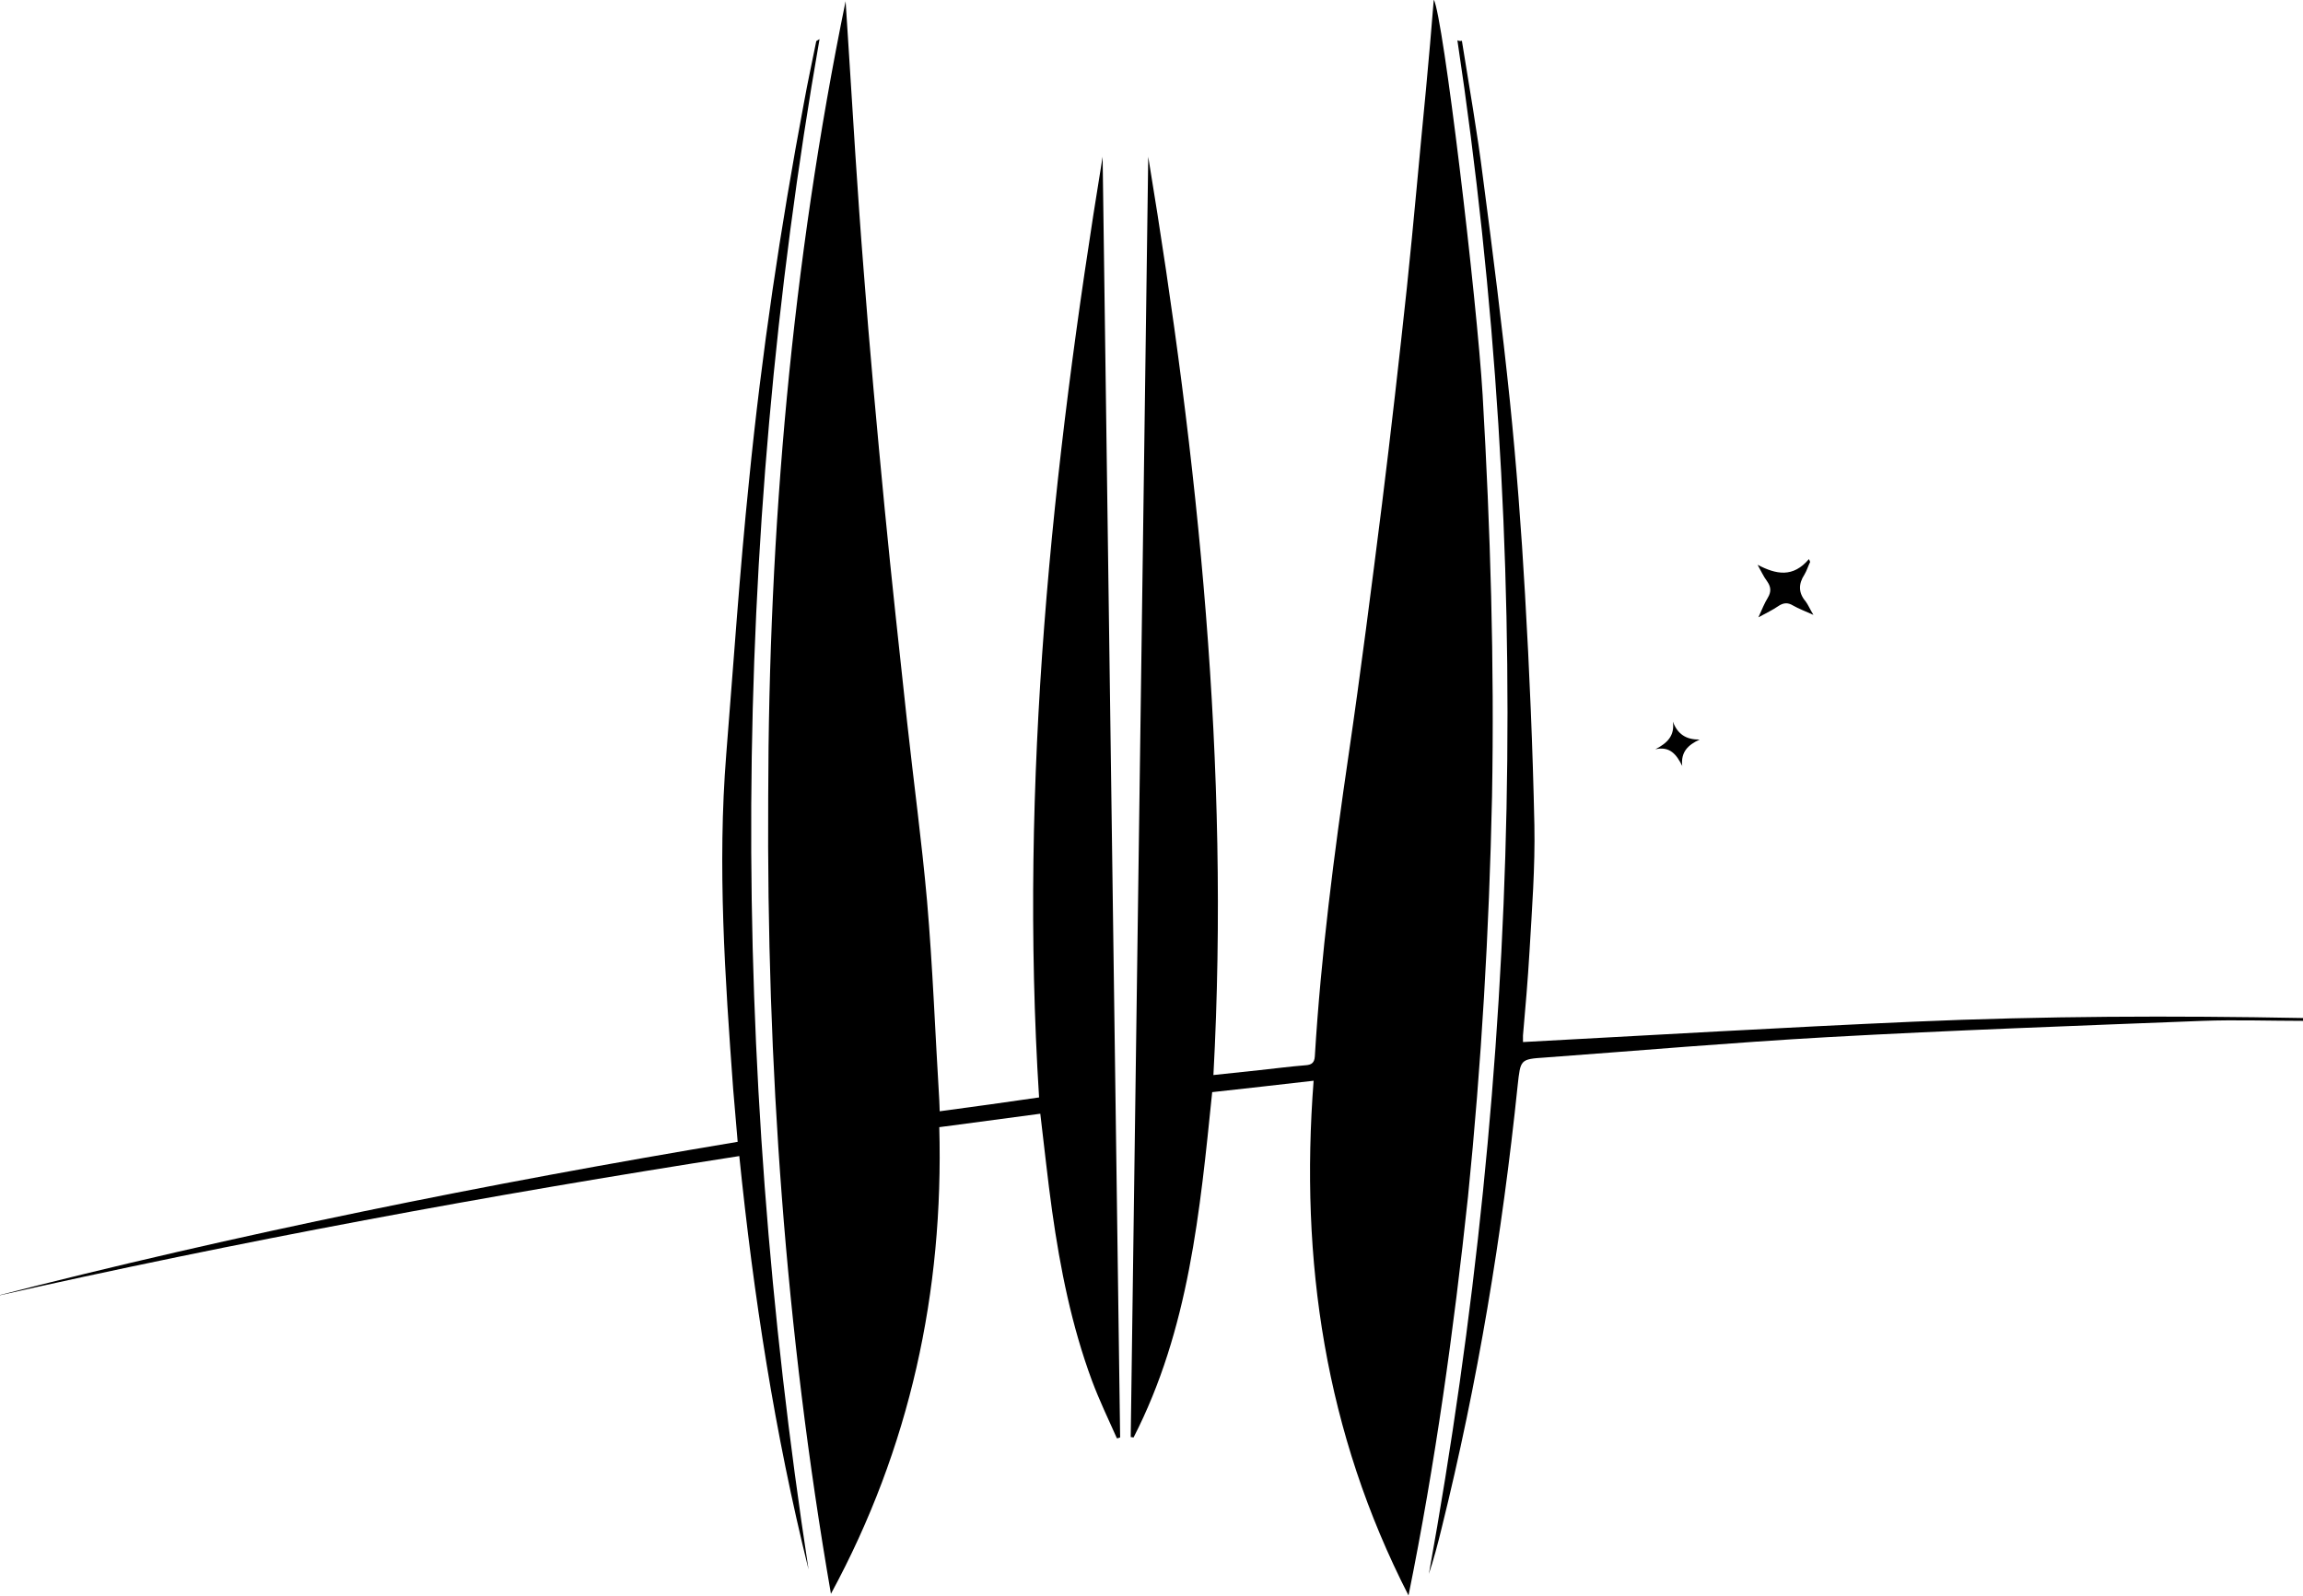
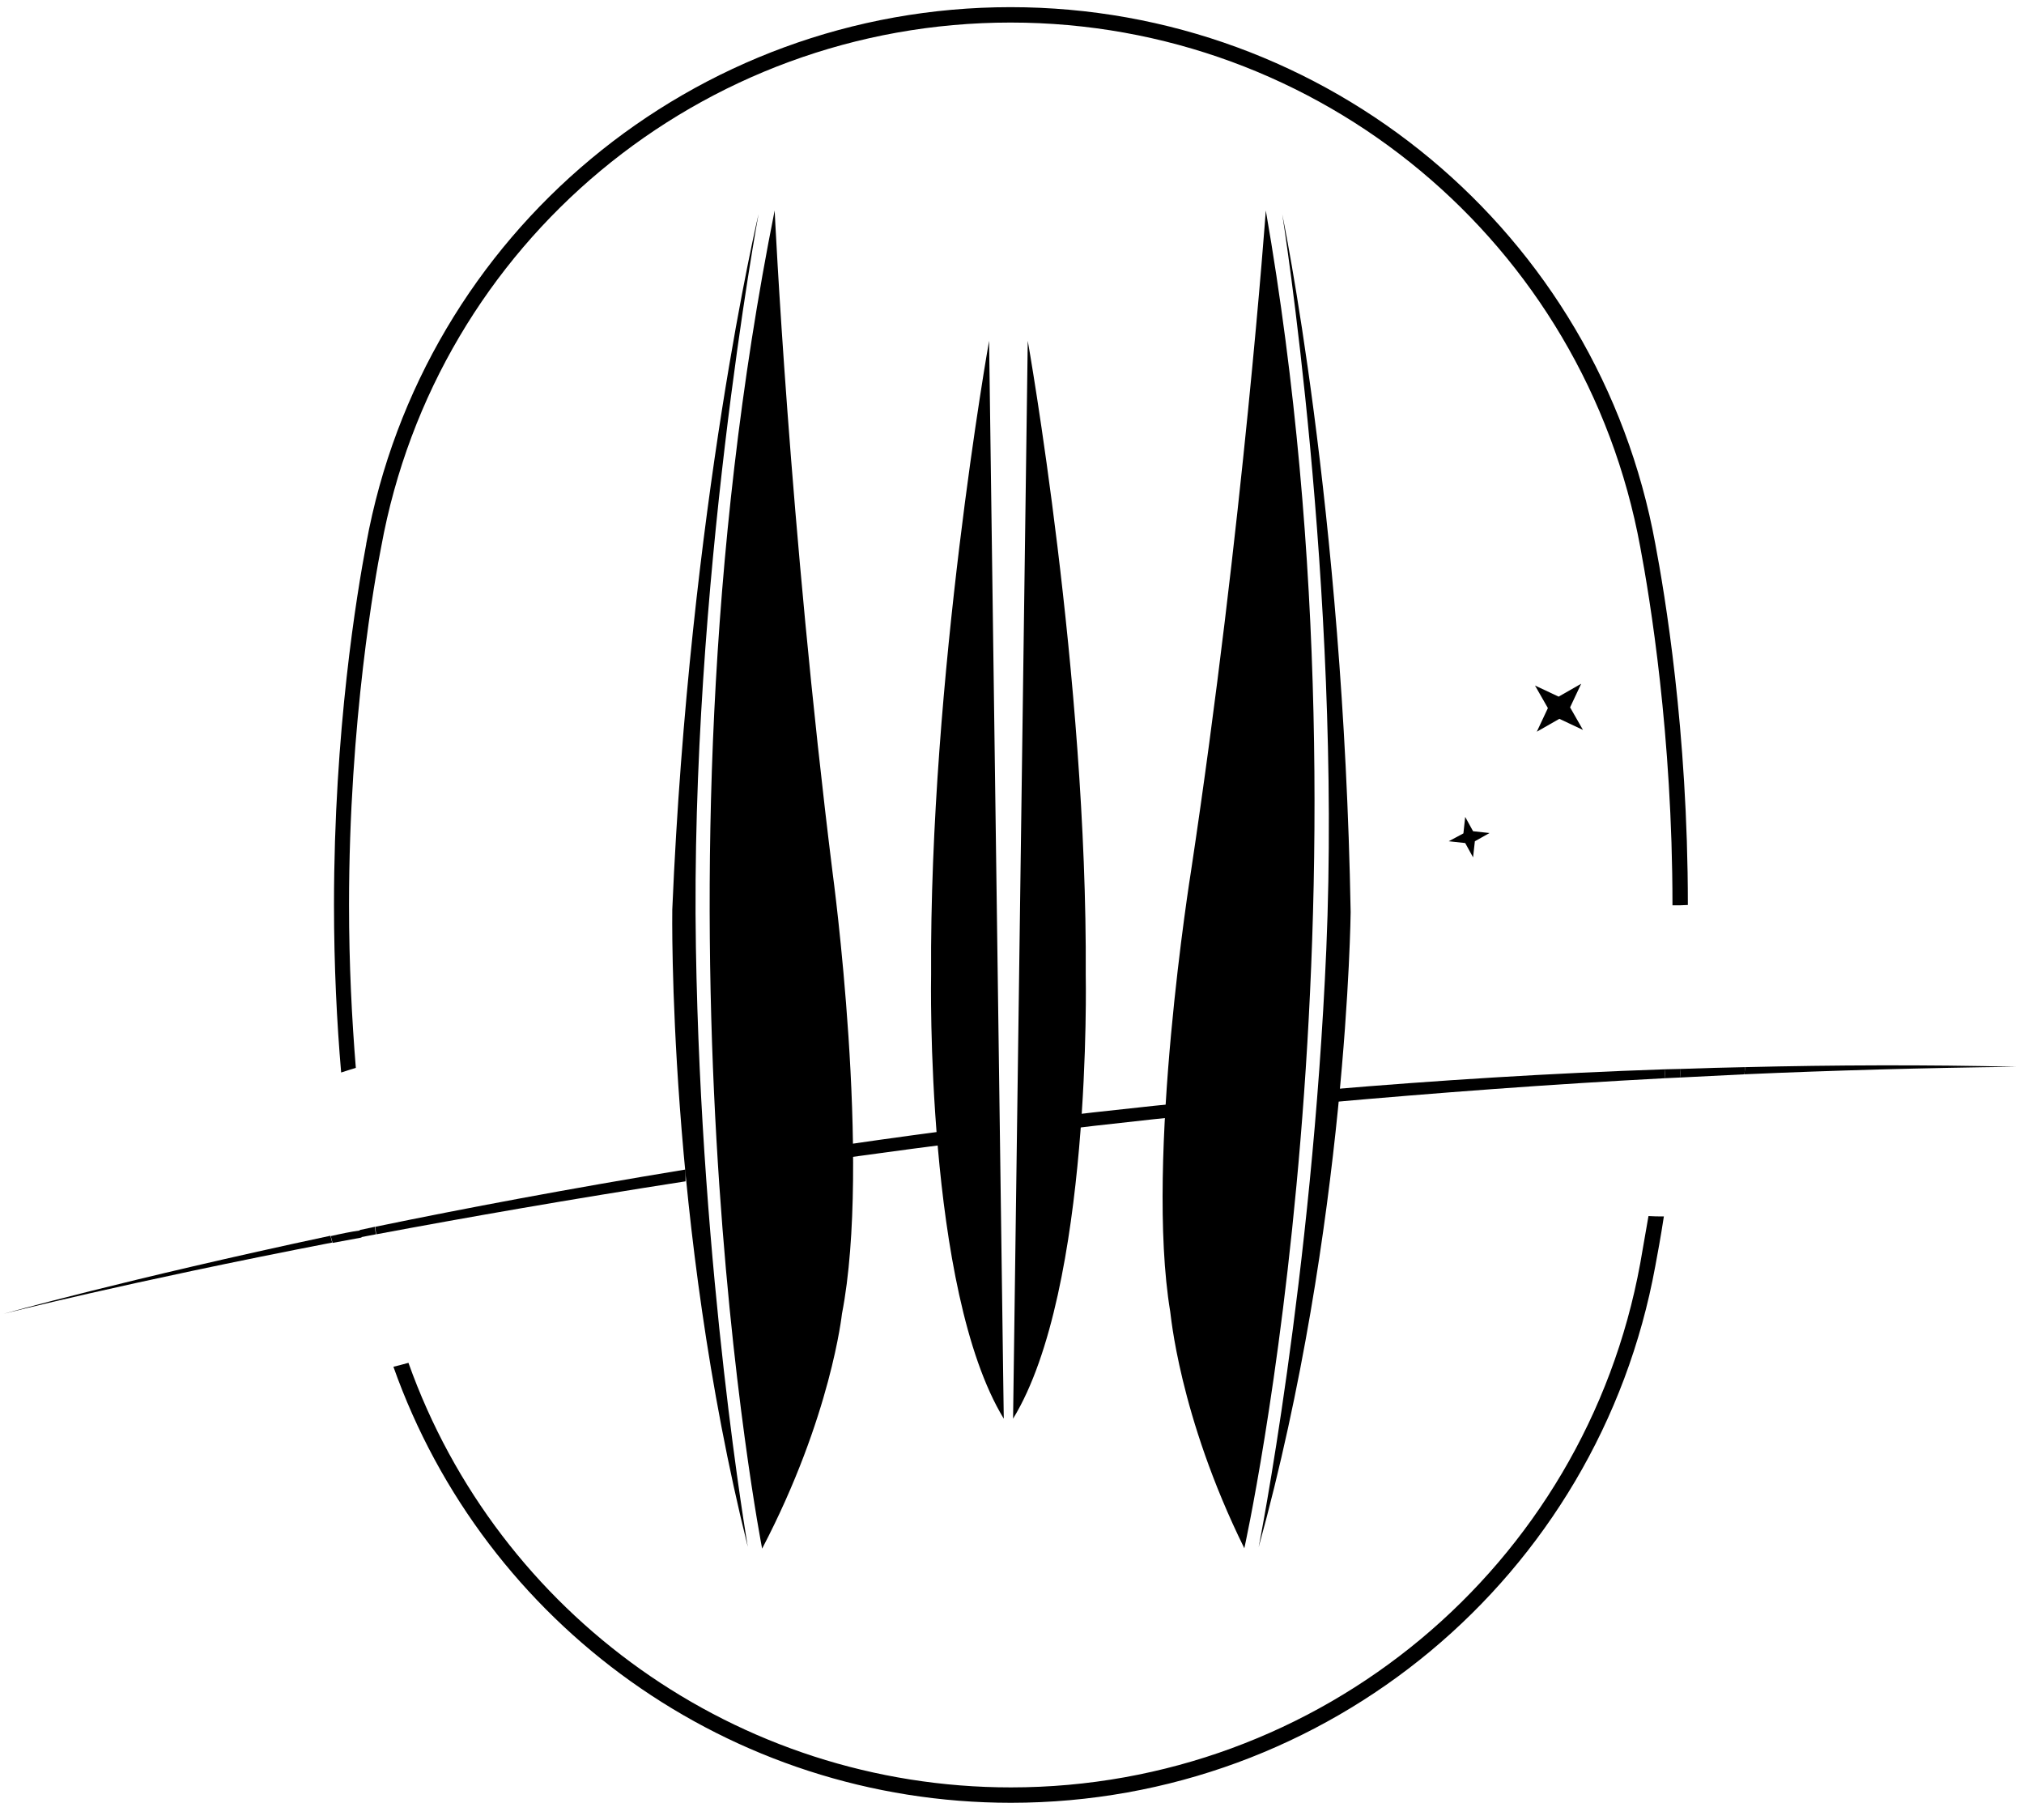
- <svg xmlns="http://www.w3.org/2000/svg" version="1.1" id="Calque_1" x="0px" y="0px" viewBox="0 0 565.4 391.8" style="enable-background:new 0 0 565.4 391.8;" xml:space="preserve">
-   <path d="M345.8,391.8c-20.5-40-26.7-82.2-23.3-126.4c-8.6,1-16.8,1.9-24.9,2.8c-3,29.3-5.7,58.3-19.3,84.8c-0.2,0-0.5-0.1-0.7-0.1  c1.4-104.8,2.9-209.6,4.3-314.4c12.3,74.6,20.1,149.5,16,225.5c3.8-0.4,7.6-0.8,11.3-1.2c3.8-0.4,7.5-0.9,11.3-1.2  c1.5-0.1,2.2-0.6,2.3-2.2c1.5-24.8,4.7-49.5,8.3-74.1c3-20.5,5.6-41,8.2-61.6c2.2-17.7,4.2-35.4,6.1-53.1  c1.7-16.2,3.1-32.5,4.7-48.8c0.7-7.3,1.3-14.6,1.9-21.9c2.3,4,10.6,73.6,12,97.2c1.9,32.9,2.9,65.7,2.3,98.6  c-0.7,32.8-2.6,65.6-5.9,98.2C356.9,326.7,352.4,359.2,345.8,391.8z" />
-   <path d="M207.6,0.3c0.2,3.1,0.4,6.2,0.6,9.3c1.2,18.8,2.3,37.6,3.8,56.4c1.5,19.7,3.3,39.3,5.2,59c1.7,17.4,3.6,34.8,5.5,52.3  c1.6,14.7,3.6,29.3,4.9,44c1.4,16.3,2,32.6,3,48.9c0,0.8,0.1,1.6,0.1,2.7c8.2-1.1,16.2-2.2,24.4-3.4c-4.9-77.7,3.1-154.5,15.6-231  c1.4,104.8,2.9,209.7,4.3,314.5c-0.3,0.1-0.5,0.2-0.8,0.2c-2.1-4.7-4.3-9.3-6.1-14.1c-5-13.5-7.8-27.5-9.8-41.7  c-1.1-7.8-1.9-15.7-2.9-23.9c-8.2,1.1-16.4,2.2-24.8,3.3c1.1,40.5-7.2,78.8-26.6,114.6c-11.2-64.7-15.8-130-15.4-195.7  C188.7,129.9,194.4,64.7,207.6,0.3z" />
-   <path d="M358.9,10c1.8,11.3,3.8,22.5,5.2,33.8c2.4,18.2,4.7,36.5,6.6,54.8c1.6,15.7,2.8,31.5,3.7,47.3c1.1,18.9,1.9,37.8,2.3,56.7  c0.2,10.4-0.6,20.8-1.2,31.1c-0.4,6.9-1,13.8-1.6,20.6c0,0.6,0,1.3,0,1.6c32-1.7,63.9-3.6,95.9-5c31.9-1.4,63.7-1.5,95.6-0.9  c0,0.2,0,0.5,0,0.7c-8.2,0-16.5-0.3-24.7,0c-30.7,1.2-61.4,2.3-92.1,4c-23.1,1.3-46.2,3.3-69.3,5c-6.1,0.4-6,0.5-6.7,6.8  c-3.8,36.7-9.8,73-18.7,108.9c-0.9,3.7-1.9,7.5-3.1,11.1c22.6-125.2,25.9-250.7,7-376.6C358.3,10.1,358.6,10.1,358.9,10z" />
-   <path d="M198.5,385.4c-8.3-33.4-13.5-67.2-17-101.5c-61.6,9.6-122.7,20.9-183.4,34.6c60.3-15.5,121.4-27.8,183-38.1  c-0.4-4.4-0.7-8.6-1.1-12.9c-2-27.4-3.9-54.8-1.7-82.3c1.8-22.4,3.3-44.9,5.6-67.2c3.1-31.2,7.7-62.1,13.5-92.9c0.9-5,2-10,3-15  c0,0,0.1-0.1,0.8-0.5C179.3,135,179.3,260.1,198.5,385.4z" />
-   <path d="M431.5,138.7c4.6,2.4,8.7,3.2,12.6-1.4c0.1,0.2,0.2,0.4,0.3,0.7c-0.5,1-0.8,2.1-1.4,3.1c-1.5,2.3-1.5,4.5,0.3,6.6  c0.6,0.8,1,1.8,1.9,3.3c-2-0.9-3.6-1.5-5-2.3c-1.3-0.8-2.4-0.7-3.7,0.2s-2.8,1.6-4.8,2.7c0.9-2,1.5-3.5,2.3-4.8  c0.9-1.5,0.8-2.7-0.2-4.1C432.9,141.5,432.3,140.1,431.5,138.7z" />
-   <path d="M417.3,181.6c-2.8,1.3-4.7,3-4.3,6.5c-1.4-2.8-3-4.9-6.6-4.1c2.9-1.5,4.8-3.3,4.3-6.8C411.8,180.2,413.9,181.7,417.3,181.6z  " />
+ <svg xmlns="http://www.w3.org/2000/svg" version="1.1" id="Calque_1" x="0px" y="0px" viewBox="0 0 565.4 508.4" style="enable-background:new 0 0 565.4 508.4;" xml:space="preserve">
+   <g>
+     <g>
+       <g>
+         <g>
+           <polygon points="428.8,191.5 435.4,194.6 441.7,191 438.6,197.6 442.2,203.9 435.6,200.8 429.3,204.4 432.4,197.8     " />
+         </g>
+         <g>
+           <polygon points="409.3,228.2 411.5,232.2 416.1,232.7 412,235 411.5,239.5 409.3,235.5 404.7,235 408.8,232.8     " />
+         </g>
+         <g>
+           <path d="M212.9,432.6c0,0-35.2-180.2,3.5-373.8c0,0,4.1,87.8,16.2,185.1c0,0,10.9,80.5,2.6,123.1      C235.2,366.9,232.2,395.7,212.9,432.6z" />
+         </g>
+         <g>
+           <path d="M208.9,432.1c-22.5-90.3-21.1-178-21.1-178c4.8-112.8,24.1-194.3,24.1-194.3s-19.2,103.8-17.5,204.9      C195.9,356.6,208.9,432.1,208.9,432.1z" />
+         </g>
+         <g>
+           <path d="M280.4,396.3l-4.1-301.1c0,0-16.7,94-16.2,177.1C260.1,272.3,258.4,360.2,280.4,396.3z" />
+         </g>
+         <g>
+           <path d="M283,396.3l4.1-301.1c0,0,16.7,94,16.2,177.1C303.3,272.3,305.1,360.2,283,396.3z" />
+         </g>
+         <g>
+           <path d="M99.4,298.3c-1.1-13.5-1.9-28.8-1.9-45.5c0-51.4,7.4-92.1,9-100.1C122,67.8,195.9,6.3,282.3,6.3      c86.4,0,160.3,61.6,175.9,146.5c2.7,14.3,9,52.5,9,99.9c0,0.1,0,0.1,0,0.2c1.5,0,2.9,0,4.3-0.1c0,0,0-0.1,0-0.1      c0-48.7-6.5-87.1-9.1-100.8C446.5,65,370.8,2,282.3,2c-88.4,0-164.1,63-180,149.9l0,0.1c-2.6,13.8-9,52-9,100.7      c0,17.1,0.8,33,2,46.9C96.6,299.2,98,298.7,99.4,298.3z" />
+           <path d="M458.2,352.9c-15.5,84.8-89.5,146.4-175.8,146.4c-76.5,0-143.3-48.4-168.3-118.6c-1.5,0.4-2.9,0.8-4.2,1.1      c25.5,72,93.9,121.8,172.5,121.8c88.4,0,164.1-63,180-149.9c0.6-3.2,1.5-8,2.4-13.9c-1.5,0-2.9,0-4.3-0.1      C459.7,344.1,459,348.5,458.2,352.9z" />
+           <g>
+             <path d="M1,367c0,0,34-8.7,91.8-19.9l-0.5-1.9C35.1,357.4,1,367,1,367z" />
+           </g>
+           <g>
+             <path d="M487.5,298.1l-0.2,2c24.9-1.1,50.3-1.8,76-2.1C537.8,297.4,512.5,297.5,487.5,298.1z" />
+           </g>
+           <g>
+             <path d="M469.5,298.6c-0.1,0.8-0.1,1.6-0.2,2.4c6-0.3,12-0.6,18-0.9l0.2-2C481.5,298.2,475.5,298.4,469.5,298.6z" />
+           </g>
+           <g>
+             <path d="M92.4,345.3l0.5,1.9c2.6-0.5,5.3-1,8.1-1.5c-0.1-0.7-0.2-1.3-0.3-2C97.8,344.1,95,344.7,92.4,345.3z" />
+           </g>
+           <g>
+             <path d="M104.8,342.7c0.1,0.7,0.2,1.4,0.3,2.1c25.1-4.7,54.2-9.8,86.4-14.8v-3.3C159.2,332,130,337.5,104.8,342.7z" />
+           </g>
+           <g>
+             <path d="M203.3,324.8v3.4c21.8-3.3,45-6.5,69.3-9.6v-3.8C248.3,317.9,225.1,321.3,203.3,324.8z" />
+           </g>
+           <g>
+             <path d="M289.6,312.6v3.8c21.3-2.6,43.5-5,66.4-7.1v-3.7C333.2,307.7,311,310,289.6,312.6z" />
+           </g>
+           <g>
+             <path d="M370.7,304.4v3.6c30.4-2.7,61.9-5.1,94.3-6.8c0.1-0.8,0.1-1.7,0.2-2.5C432.9,299.8,401.3,301.8,370.7,304.4z" />
+           </g>
+           <g>
+             <path d="M100.5,343.6c0.1,0.7,0.2,1.4,0.3,2c1.4-0.3,2.8-0.5,4.2-0.8c-0.1-0.7-0.2-1.3-0.3-2.1       C103.3,343,101.9,343.3,100.5,343.6z" />
+           </g>
+           <g>
+             <path d="M465.2,298.7c-0.1,0.8-0.1,1.7-0.2,2.5c1.4-0.1,2.9-0.1,4.3-0.2c0.1-0.8,0.1-1.6,0.2-2.4       C468.1,298.6,466.7,298.7,465.2,298.7z" />
+           </g>
+         </g>
+         <g>
+           <path d="M347.6,432.5c0,0,39.8-179.3,6-373.7c0,0-6.3,87.7-20.9,184.6c0,0-12.9,80.2-5.8,123C327,366.4,329.2,395.2,347.6,432.5      z" />
+         </g>
+         <g>
+           <path d="M351.6,432.2c24.8-89.7,25.7-177.4,25.7-177.4c-2-112.9-19.1-194.9-19.1-194.9s16.6,104.3,12.3,205.3      C366.5,357.1,351.6,432.2,351.6,432.2z" />
+         </g>
+       </g>
+     </g>
+   </g>
</svg>
